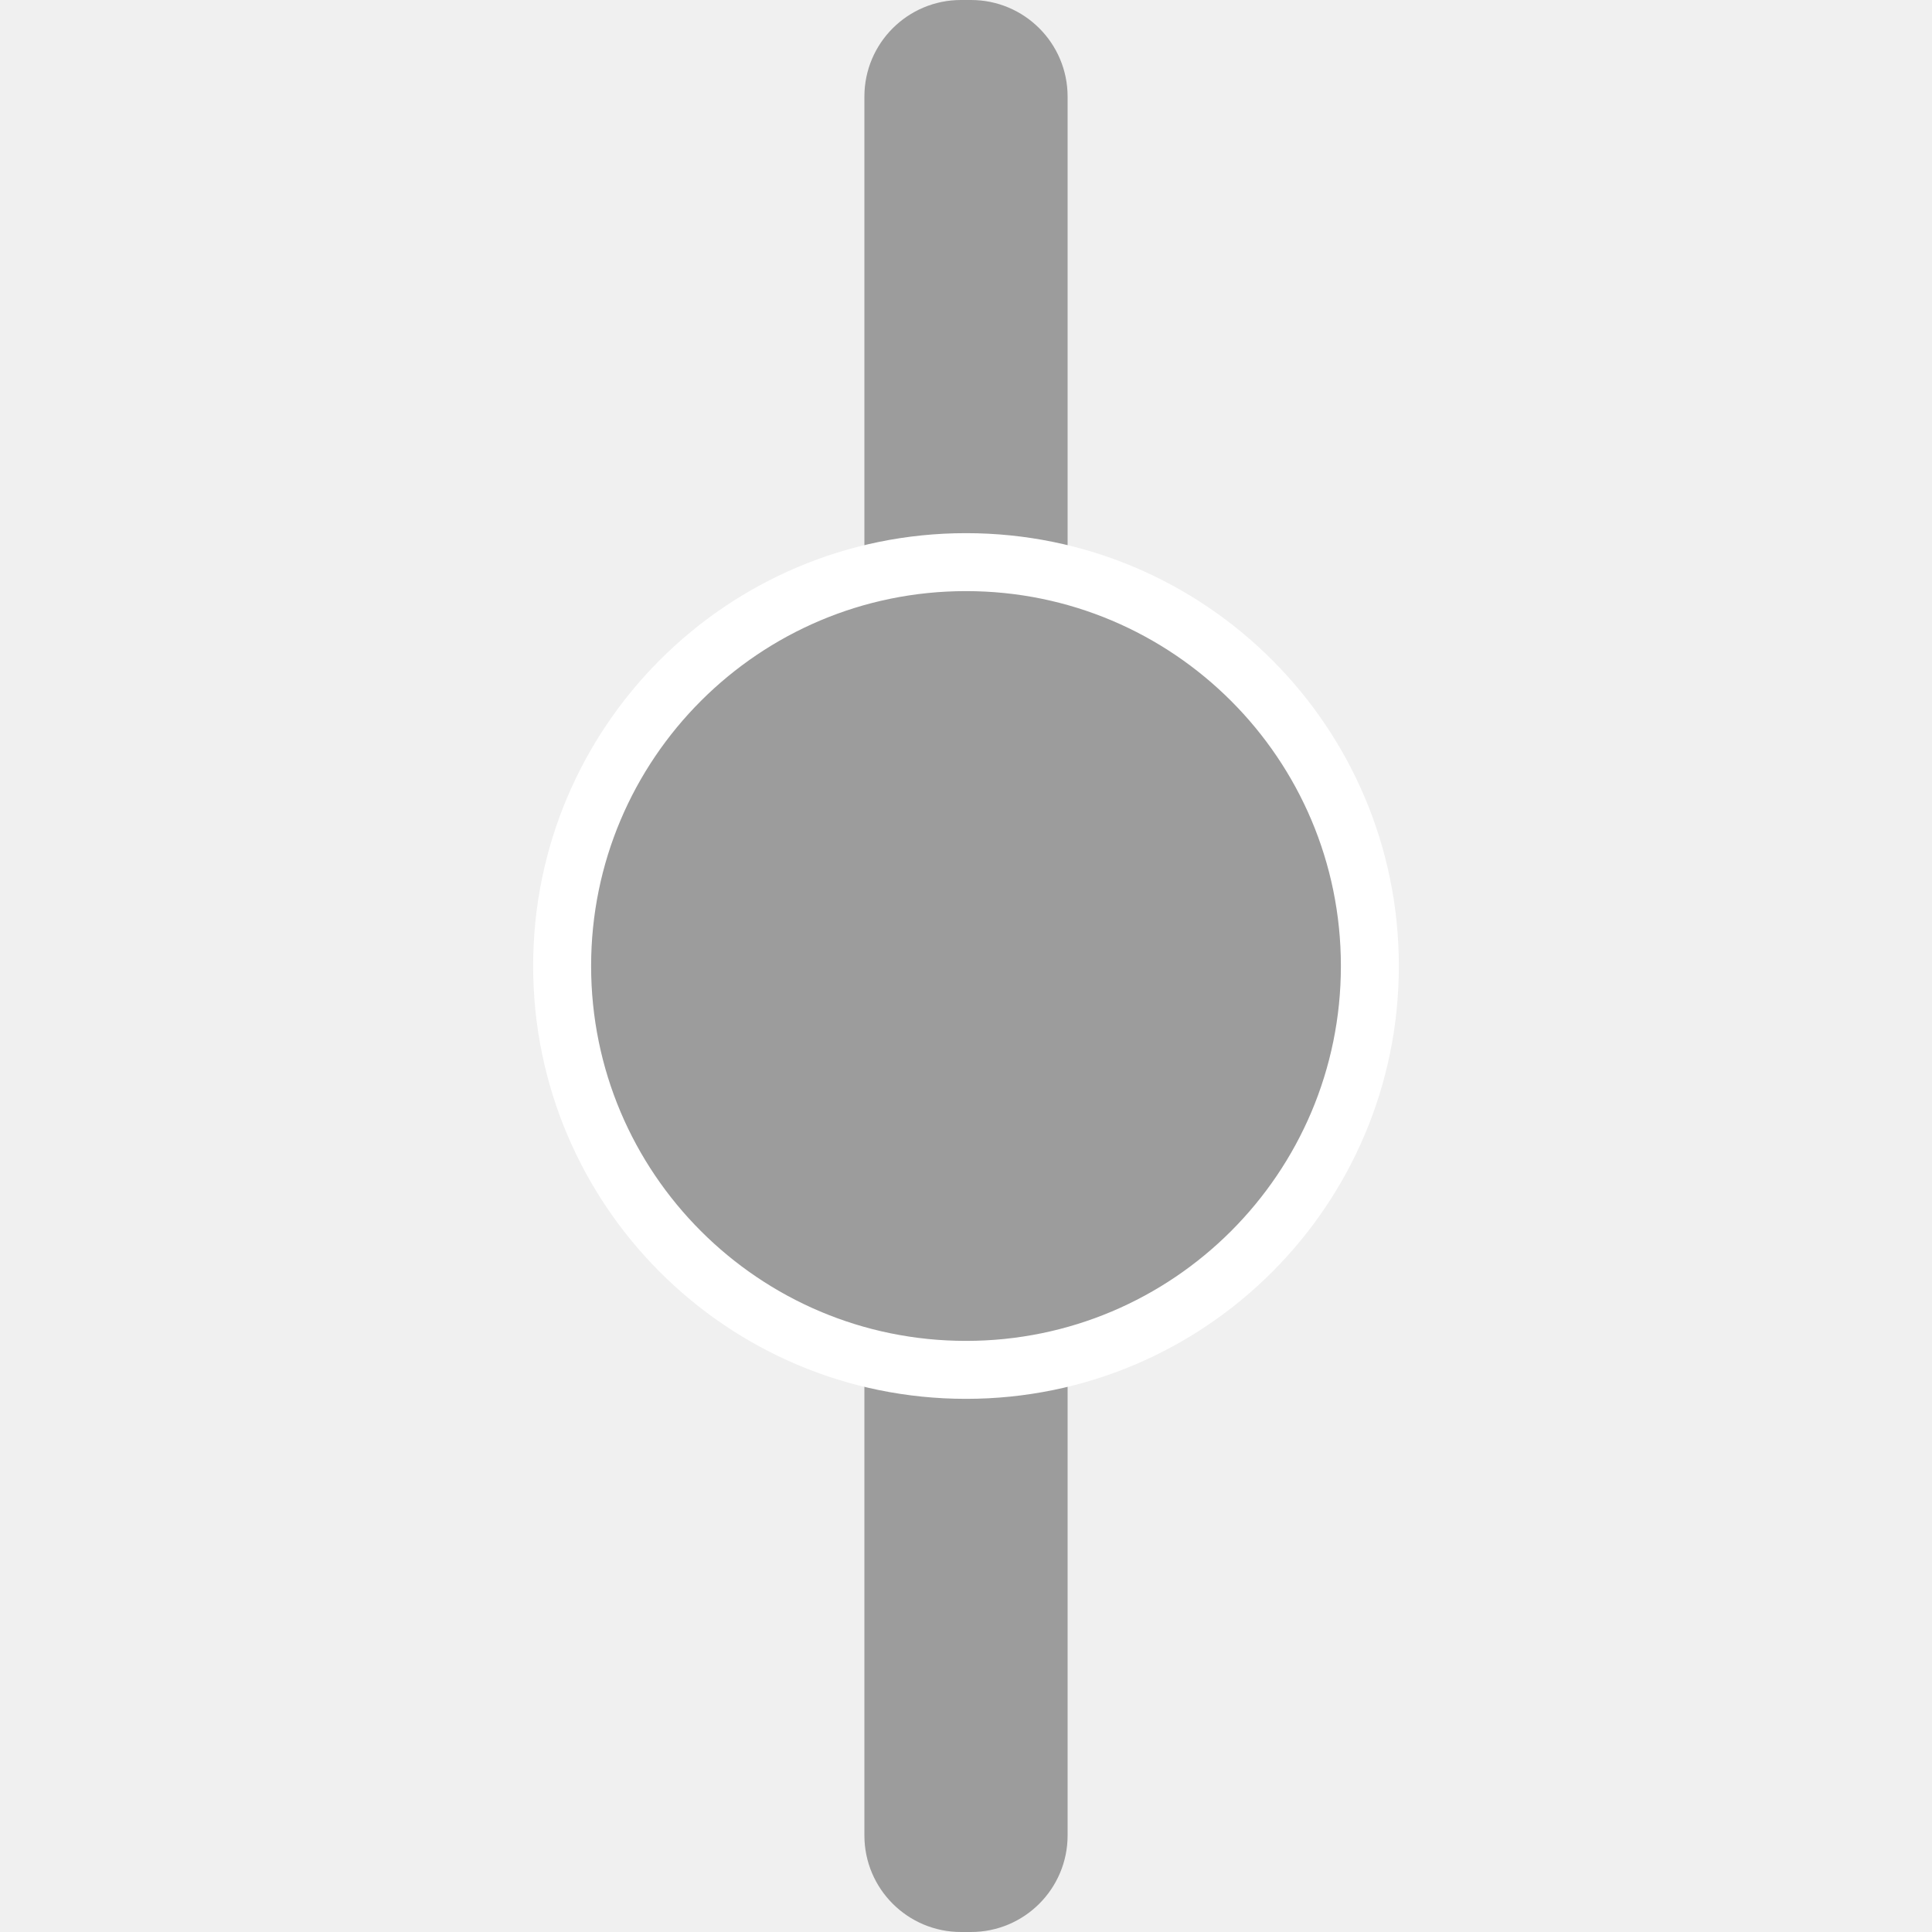
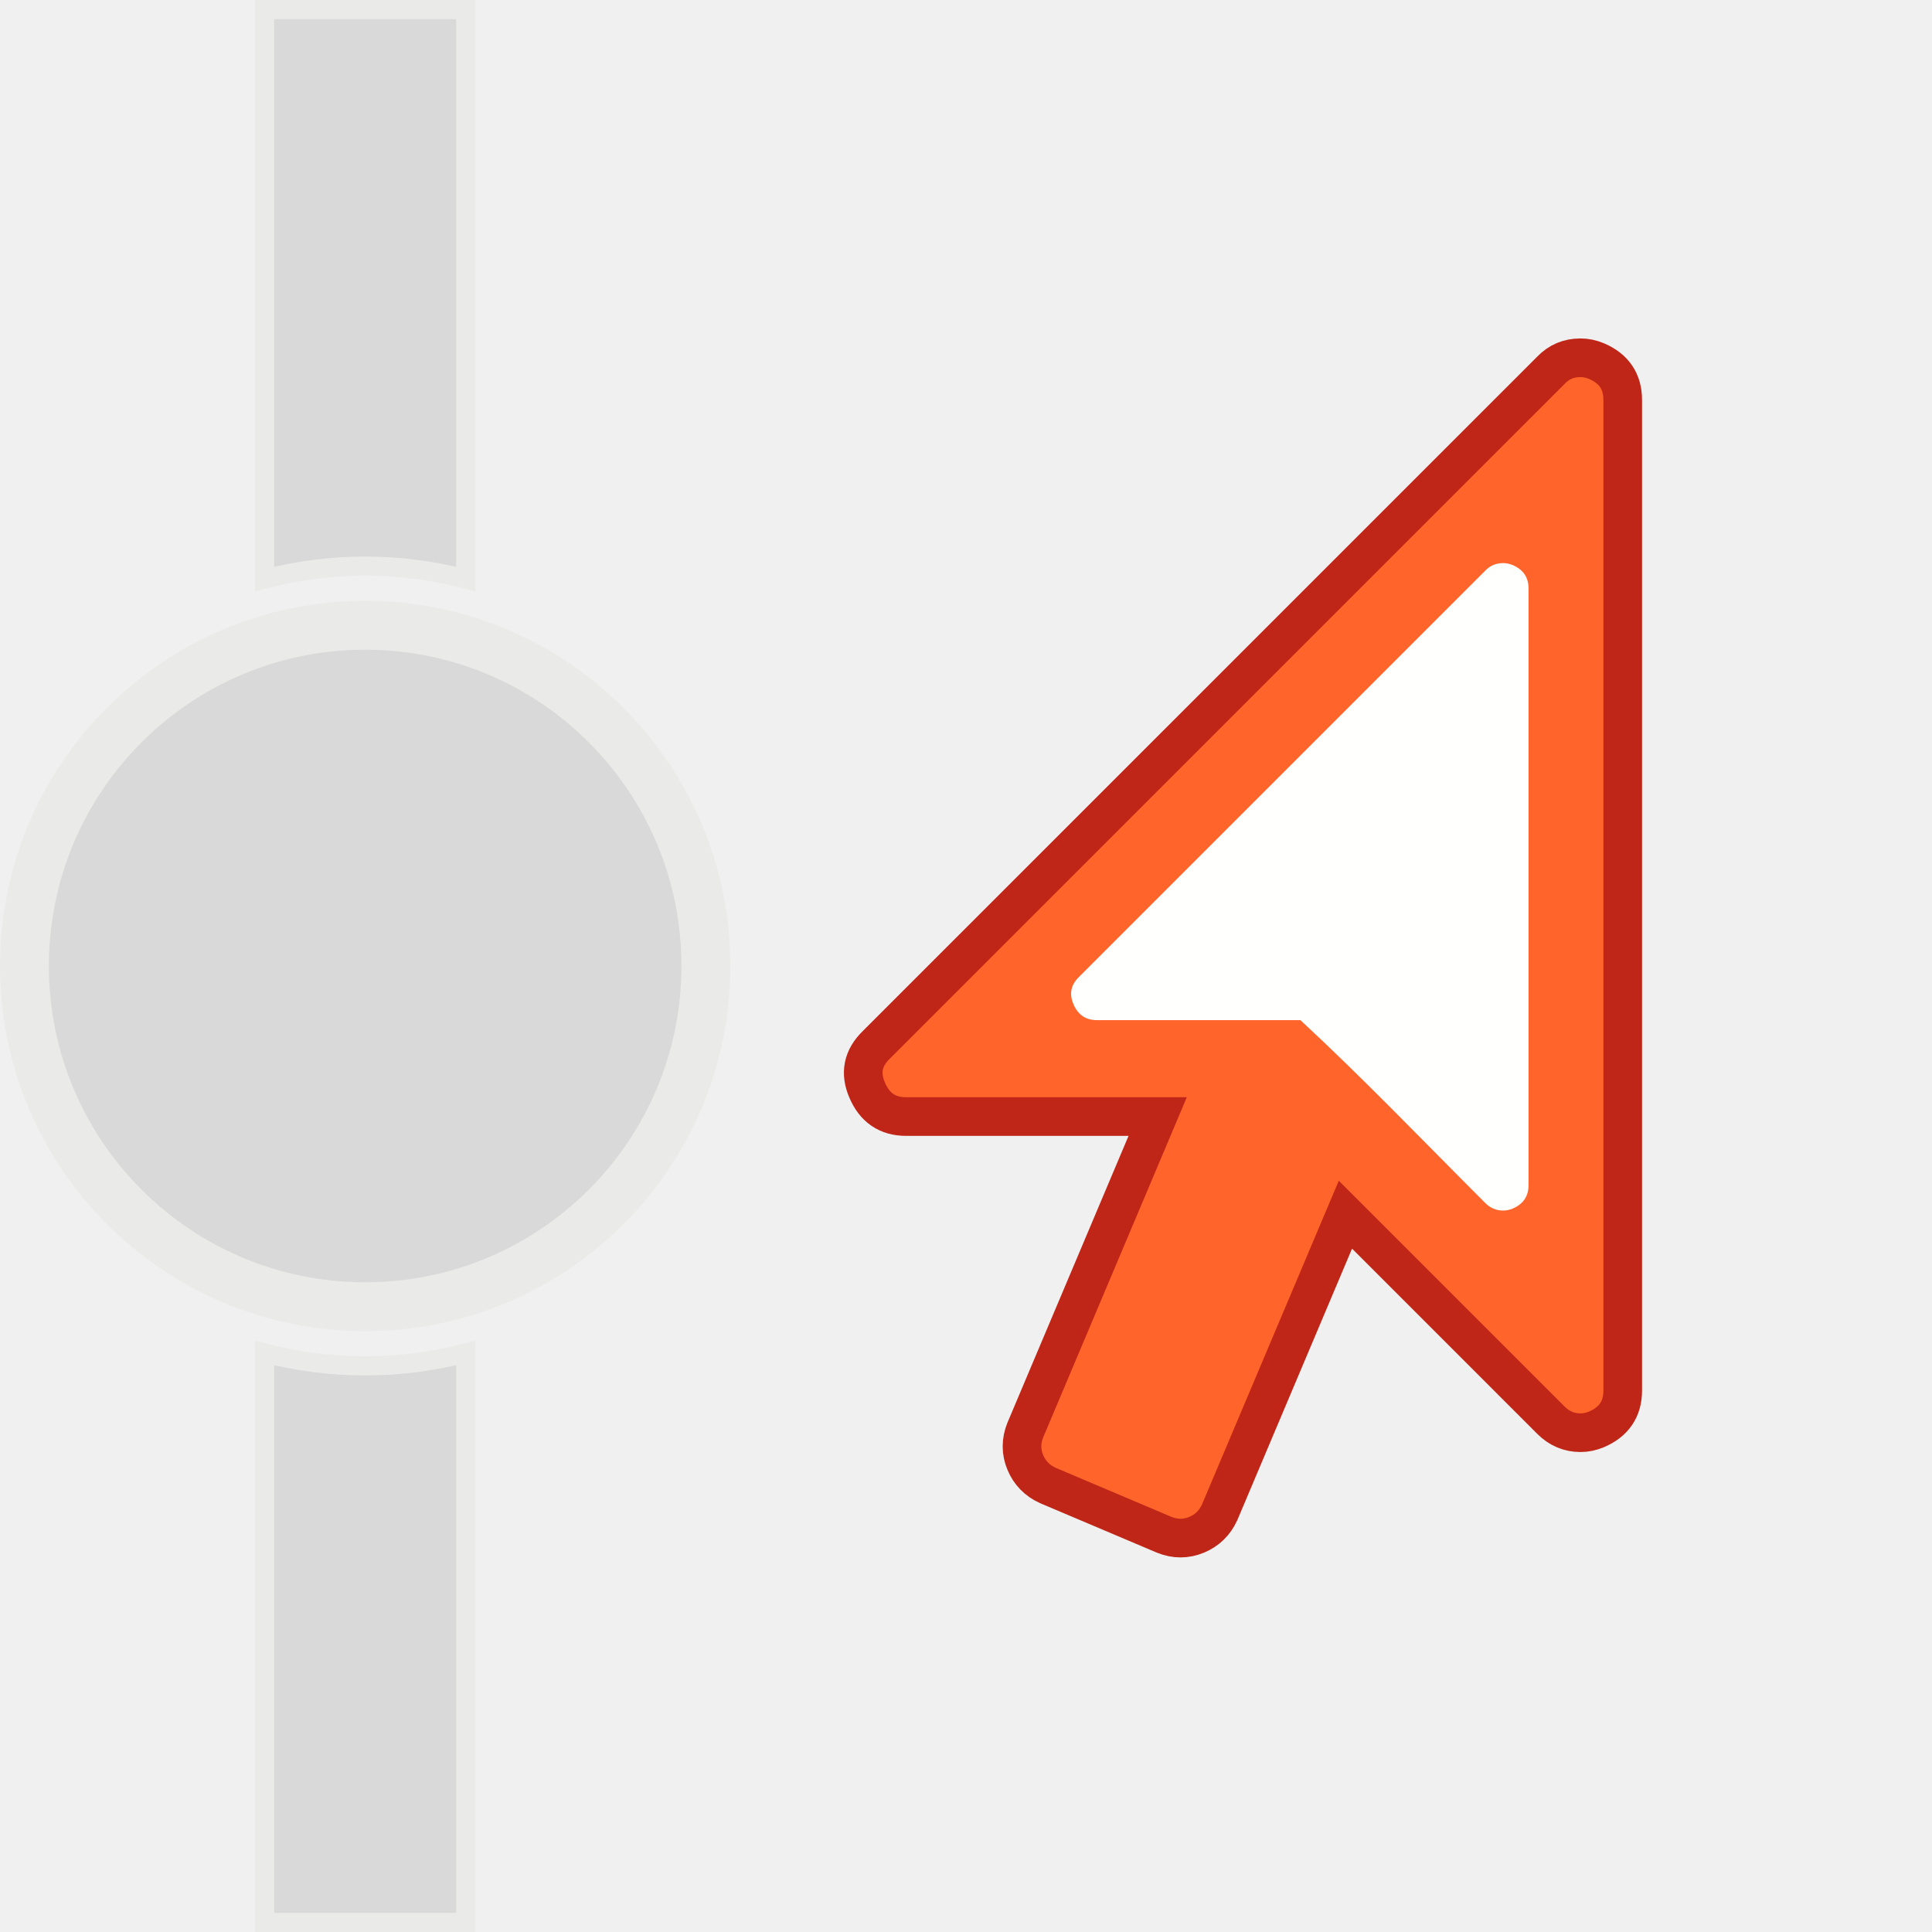
<svg xmlns="http://www.w3.org/2000/svg" version="1.0" width="100" height="100" id="svg2">
  <defs id="defs4" />
-   <rect style="opacity:1;fill:#9c9c9c;fill-opacity:1;stroke:none;stroke-width:1.002;stroke-miterlimit:4;stroke-dasharray:none;stroke-dashoffset:0;stroke-opacity:1" id="rect818" width="10.518" height="100" x="44.741" y="0" rx="5" ry="5" />
-   <circle style="opacity:1;fill:#9c9c9c;fill-opacity:1;stroke:#ffffff;stroke-width:3;stroke-miterlimit:4;stroke-dasharray:none;stroke-dashoffset:0;stroke-opacity:1" id="path812" cx="50" cy="50" r="20.904" />
+   <g id="g863" transform="matrix(0.9900836,0,0,0.9900836,-30.60306,0.495819)" style="fill:#d9d9d9;fill-opacity:1;stroke:#eaeae9;stroke-opacity:1">
+     <circle style="fill:#d9d9d9;fill-opacity:1;stroke:#eaeae9;stroke-width:2.556;stroke-miterlimit:4;stroke-dasharray:none;stroke-dashoffset:0;stroke-opacity:1" id="path812" cx="50" cy="50" r="17.812" />
+     <path id="rect818-3" style="fill:#d9d9d9;fill-opacity:1;stroke:#eaeae9;stroke-width:1.002;stroke-miterlimit:4;stroke-dasharray:none;stroke-dashoffset:0;stroke-opacity:1" d="M 44.74,2.8749996e-8 V 29.77 A 20.904,20.904 0 0 1 50,29.096 20.904,20.904 0 0 1 55.26,29.77 V 2.8749996e-8 Z M 44.74,70.23 V 100 H 55.26 V 70.23 A 20.904,20.904 0 0 1 50,70.904 20.904,20.904 0 0 1 44.74,70.23 Z" />
+   </g>
+   <g id="g1427" transform="matrix(-0.7636841,0,0,0.7636841,104.8046,10.85485)" style="stroke:#003800;stroke-opacity:1">
+     <path d="m 77.835,56.596 q 1.384,1.339 0.625,3.08 -0.759,1.786 -2.634,1.786 h -17.054 l 8.973,21.25 q 0.446,1.116 0,2.188 -0.446,1.071 -1.518,1.562 l -7.902,3.348 q -1.116,0.446 -2.188,0 -1.071,-0.446 -1.562,-1.518 l -8.527,-20.179 -13.929,13.929 q -0.848,0.848 -2.009,0.848 -0.536,0 -1.071,-0.223 -1.786,-0.759 -1.786,-2.634 V 12.891 q 0,-1.875 1.786,-2.634 0.536,-0.223 1.071,-0.223 1.205,0 2.009,0.848 z" id="path8" style="fill:#ff642b;fill-opacity:1;stroke-width:2.619;stroke:#bf2617;stroke-opacity:1;stroke-miterlimit:4;stroke-dasharray:none" />
+     <path d="m 64.102,51.996 c 0.556,0.538 0.681,1.156 0.376,1.855 -0.305,0.717 -0.834,1.076 -1.586,1.076 H 49.097 c -4.291,3.982 -8.195,8.062 -12.529,12.396 -0.341,0.341 -0.744,0.511 -1.21,0.511 -0.215,0 -0.43,-0.045 -0.645,-0.134 -0.717,-0.305 -1.076,-0.834 -1.076,-1.586 V 25.671 c 0,-0.753 0.359,-1.282 1.076,-1.586 0.215,-0.09 0.43,-0.134 0.645,-0.134 0.484,0 0.887,0.17 1.21,0.511 z" id="path8-6" style="fill:#fffffe;fill-opacity:1;stroke-width:1;stroke:none;stroke-opacity:1" />
+   </g>
</svg>
